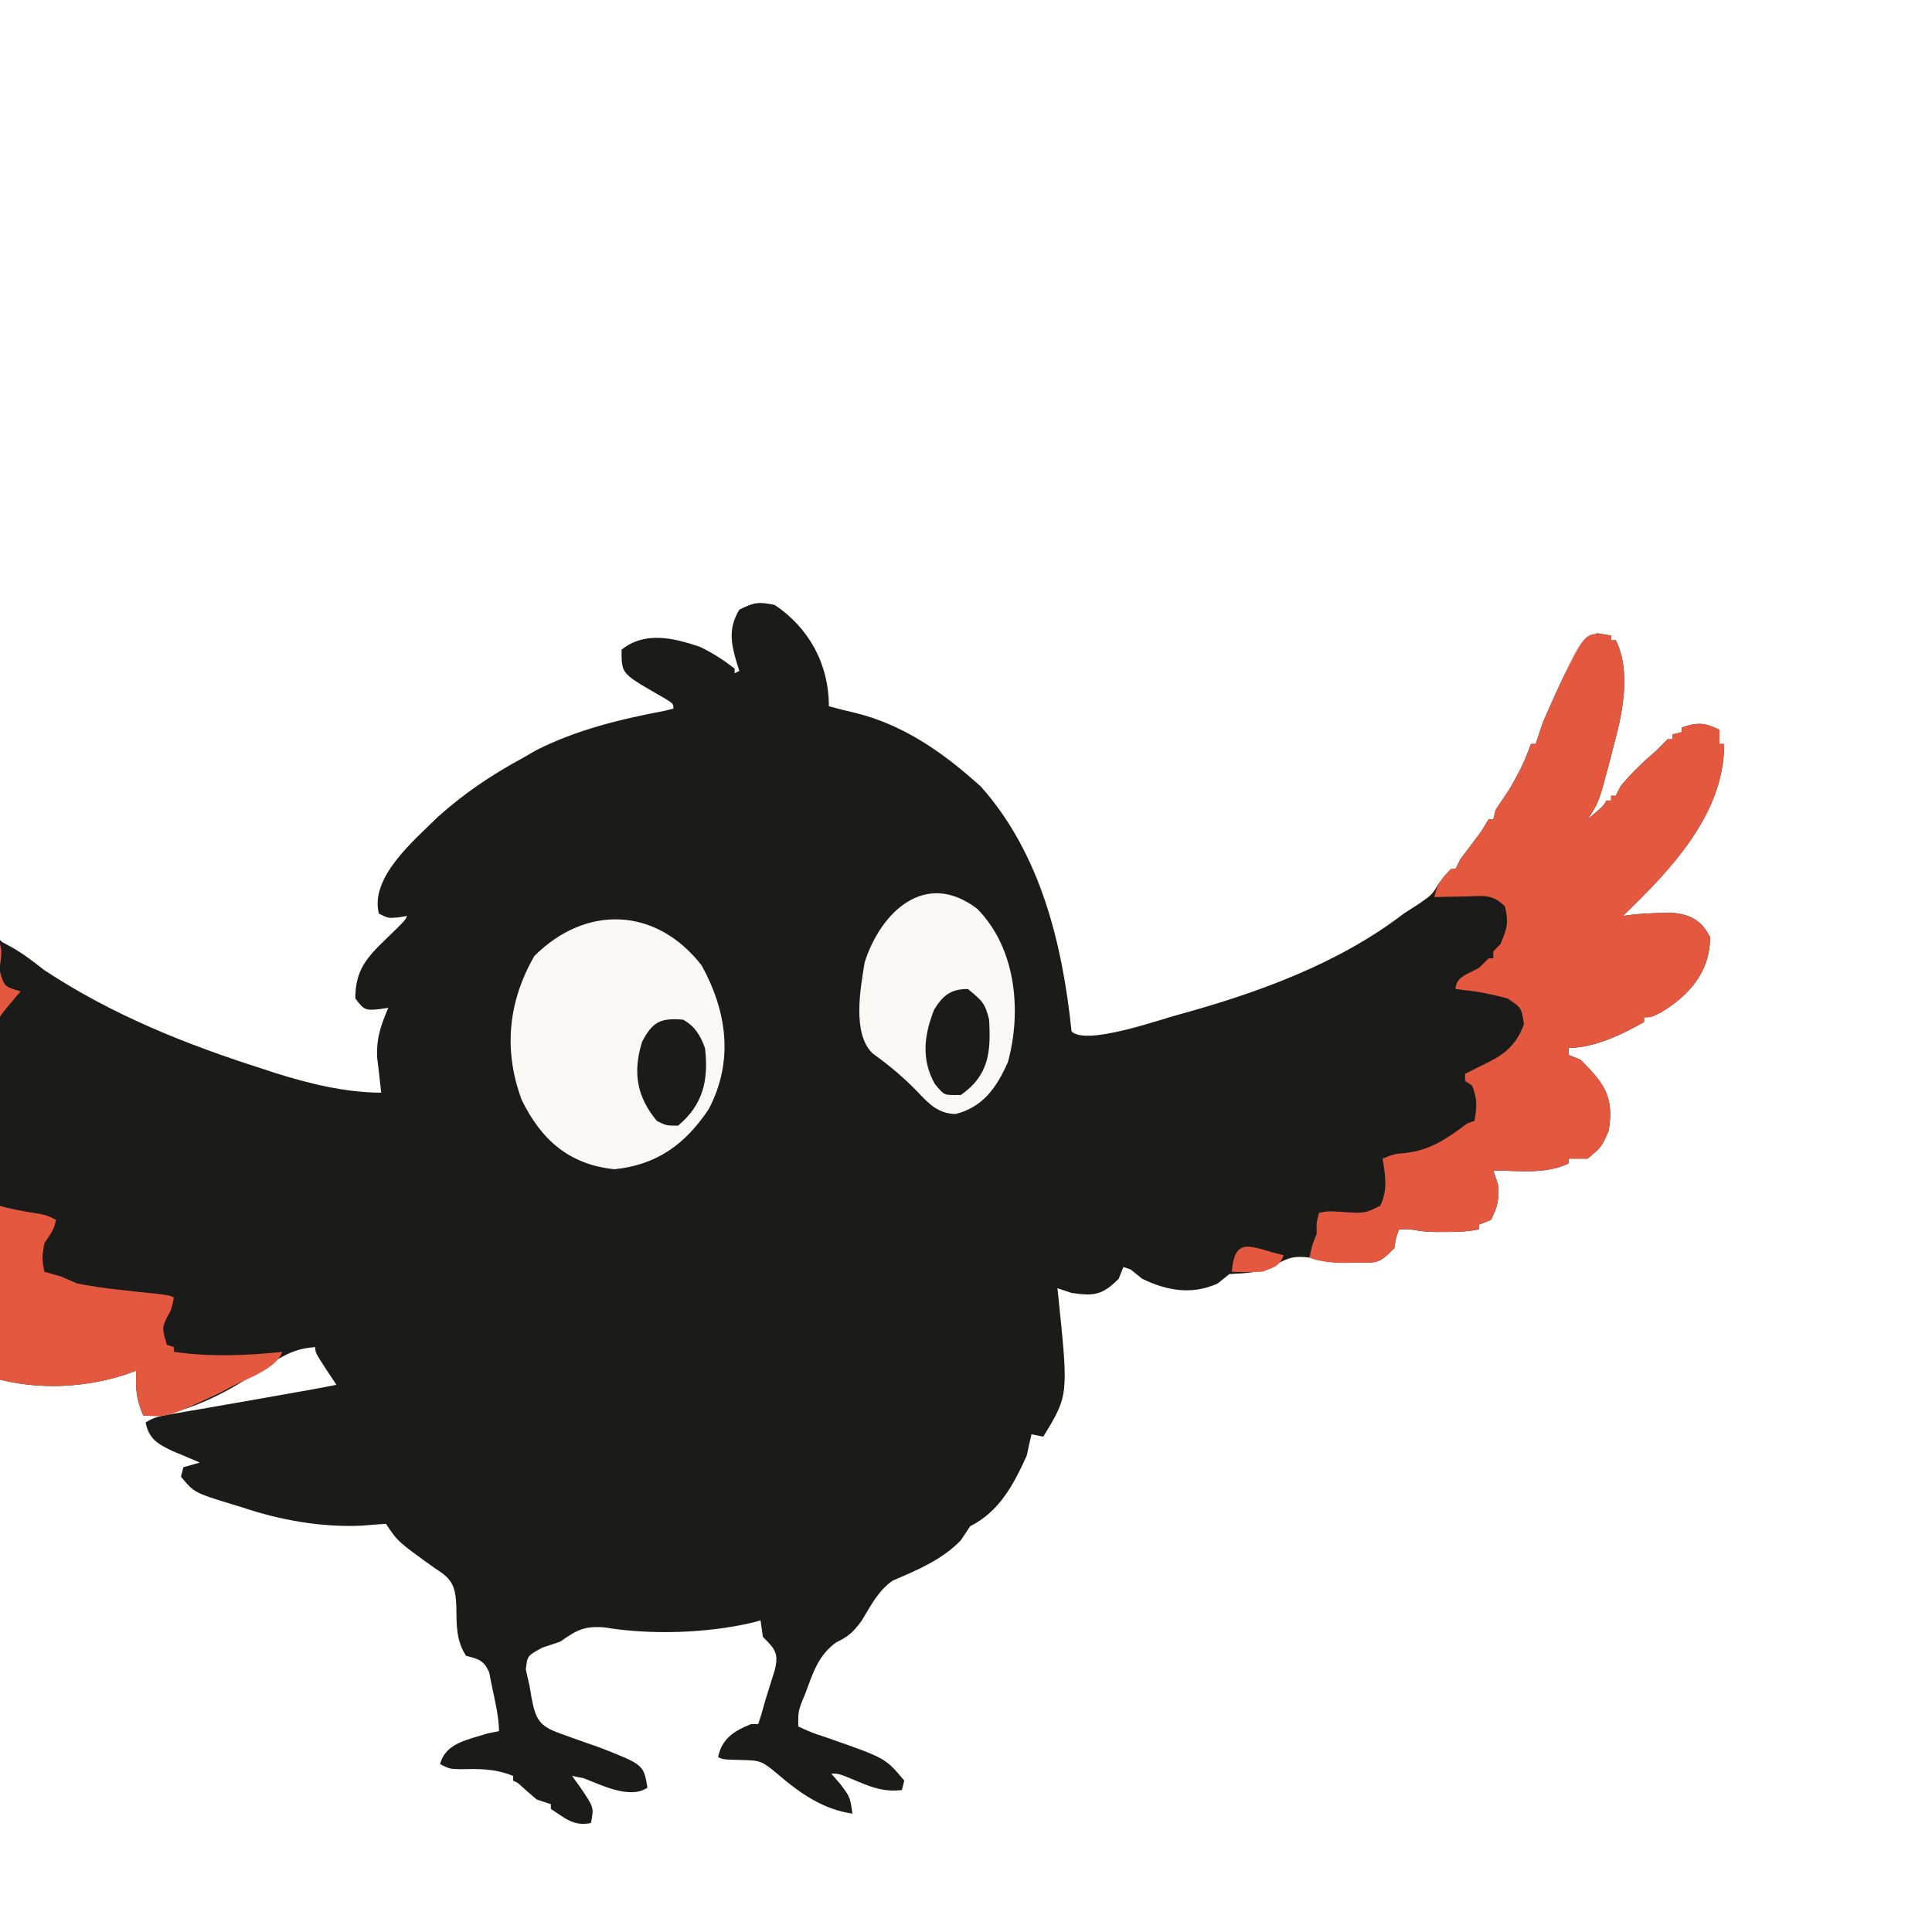
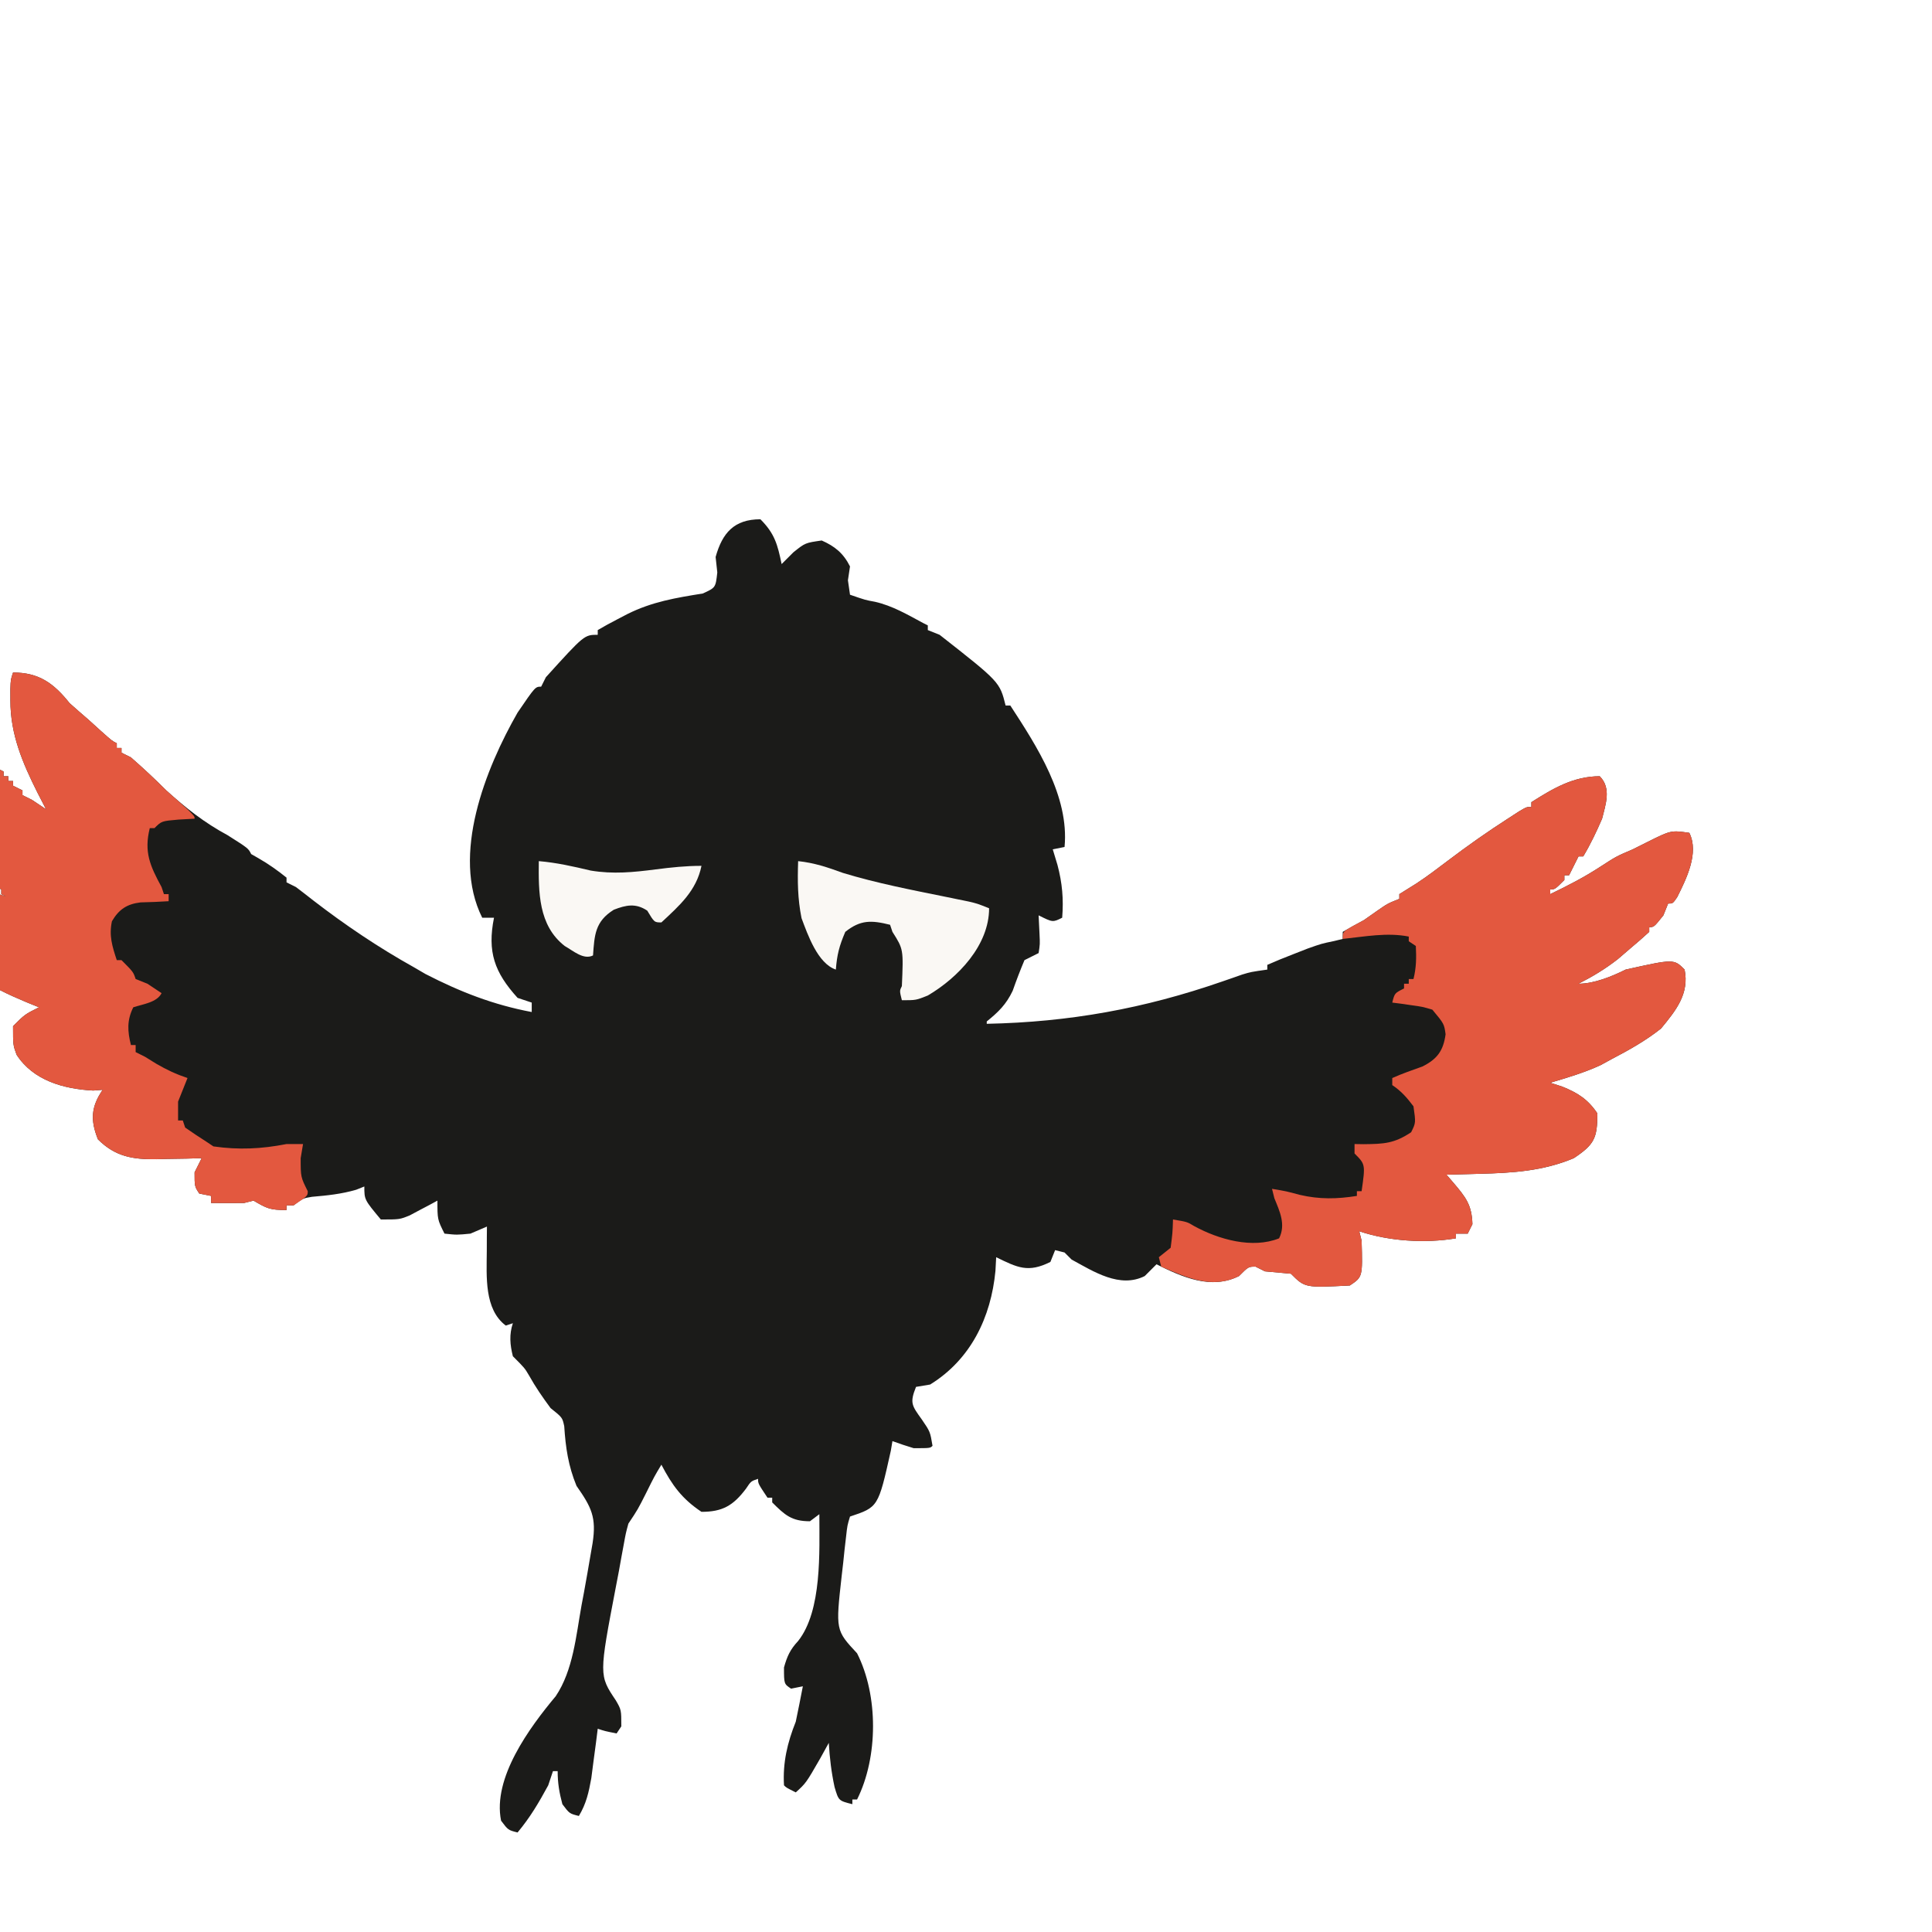
<svg xmlns="http://www.w3.org/2000/svg" viewBox="0 0 512 512">
-   <g transform="matrix(0.624385 0 0 0.624385 -63.8099 -82.568)">
-     <path d="M0 0 C14.54 9.69 23 25.12 23 43 C26.83 44.02 30.66 45.01 34.52 45.9 C53.27 50.51 69.64 61.34 84 74 C85.15 75.01 86.31 76.02 87.5 77.06 C112.91 105.64 122.14 143.91 126 181 C132.22 187.22 163.8 175.84 171.44 173.88 C204.76 164.73 239.36 152.26 267 131 C269.14 129.62 271.29 128.24 273.5 126.81 C279 123 279 123 282 118 C287 112 287 112 289 112 C289.66 110.68 290.32 109.36 291 108 C293.99 103.99 296.99 100 300 96 C300.5 95.18 300.5 95.18 303 91 C303.66 91 304.32 91 305 91 C305.33 89.68 305.66 88.36 306 87 C307.99 83.99 309.99 80.99 312 78 C314.96 72.83 317.67 67.9 319.75 62.31 C319.96 61.77 319.96 61.77 321 59 C321.66 59 322.32 59 323 59 C324.03 56.01 325.03 53.01 326 50 C327.58 46.31 329.21 42.65 330.88 39 C331.3 38.07 331.3 38.07 333.43 33.38 C337.59 24.68 340.98 17.68 349 12 C350.98 12.33 352.96 12.66 355 13 C355 13.66 355 14.32 355 15 C355.66 15 356.32 15 357 15 C363.6 28.2 359.83 46.37 356 60 C355.4 62.37 354.8 64.74 354.19 67.19 C349.71 83.93 349.71 83.93 345 91 C351.88 85.25 351.88 85.25 353 83 C353.66 83 354.32 83 355 83 C355 82.34 355 81.68 355 81 C355.66 81 356.32 81 357 81 C357.66 79.68 358.32 78.36 359 77 C363.58 71.41 368.51 66.69 374 62 C375.65 60.35 377.3 58.7 379 57 C379.66 57 380.32 57 381 57 C381 56.34 381 55.68 381 55 C382.32 54.67 383.64 54.34 385 54 C385 53.34 385 52.68 385 52 C391.68 49.77 394.73 49.87 401 53 C401 54.98 401 56.96 401 59 C401.66 59 402.32 59 403 59 C403 88.9 380.17 112.52 360 132 C360.57 131.92 360.57 131.92 363.46 131.52 C367.86 131.02 372.14 130.8 376.56 130.75 C377.27 130.74 377.27 130.74 380.88 130.67 C388.6 131.29 393.48 133.95 397 141 C397 155.67 388.31 165.54 376.19 172.94 C372 175 372 175 369 175 C369 175.66 369 176.32 369 177 C359.83 182.23 347.86 188 337 188 C337 188.99 337 189.98 337 191 C337.83 191.33 337.83 191.33 342 193 C351.9 202.9 356.37 208.6 354 223 C351 230 351 230 345 235 C342.36 235 339.72 235 337 235 C337 235.66 337 236.32 337 237 C327.47 241.76 315.43 240.1 305 240 C305.66 241.98 306.32 243.96 307 246 C307.46 252.55 307.04 254.92 304 261 C302.35 261.66 300.7 262.32 299 263 C299 263.66 299 264.32 299 265 C294.25 265.95 290.2 266.13 285.38 266.12 C284.58 266.13 284.58 266.13 280.55 266.13 C276 266 276 266 269.5 265 C268.01 265 266.53 265 265 265 C263.63 268.62 263.63 268.62 263 273 C256.29 279.71 255.98 279.16 246.44 279.19 C244.5 279.2 242.56 279.22 240.56 279.23 C235.65 279.03 231.69 278.34 227 277 C220.79 276.28 218.35 276.8 212.81 279.94 C205.97 283.54 200.65 283.57 193 284 C191.35 285.32 189.7 286.64 188 288 C177.11 292.93 166.51 291.11 156 286 C155.17 285.34 155.17 285.34 151 282 C150.01 281.67 149.02 281.34 148 281 C147.34 282.65 146.68 284.3 146 286 C139.01 292.99 135.46 293.4 126 292 C124.02 291.34 122.04 290.68 120 290 C120.14 291.33 120.29 292.66 120.44 294.03 C124.7 335.49 124.7 335.49 114 353 C112.35 352.67 110.7 352.34 109 352 C108.27 354.98 107.62 357.99 107 361 C101.5 373.2 95.36 384.82 83 391 C81.68 392.98 80.36 394.96 79 397 C71.01 405.29 60.5 409.63 50.06 414.12 C43.89 418.49 40.86 424.61 37 431 C33.49 435.77 31.52 437.75 26.12 440.31 C18.44 445.84 16.25 453.33 13 462 C12.43 463.38 11.86 464.77 11.28 466.2 C10 470 10 470 10 476 C15.45 478.53 15.45 478.53 22.69 480.94 C47.04 489.45 47.04 489.45 55 499 C54.67 500.32 54.34 501.64 54 503 C47.03 503.82 42 502.19 35.62 499.5 C27.25 496 27.25 496 24 496 C24.65 496.75 24.65 496.75 27.94 500.56 C32 506 32 506 33 513 C20.38 511.2 10.56 504.22 1 496 C-5.27 490.78 -6.17 490.38 -13.75 490.25 C-21.89 490.05 -21.89 490.05 -24 489 C-22.43 481.16 -17.21 477.88 -10 475 C-9.01 475 -8.02 475 -7 475 C-5.85 471.71 -4.9 468.36 -4 465 C-3.56 463.59 -3.12 462.18 -2.66 460.73 C-2.2 459.23 -1.73 457.73 -1.25 456.19 C-0.8 454.76 -0.35 453.33 0.11 451.86 C1.74 444.79 0.15 443.15 -5 438 C-5.33 435.69 -5.66 433.38 -6 431 C-6.58 431.15 -6.58 431.15 -9.5 431.94 C-28.6 436.45 -52.65 437.22 -72 434 C-80.62 433.22 -84.05 435.06 -91 440 C-93.54 440.87 -96.08 441.73 -98.62 442.56 C-105 446 -105 446 -105.62 451.88 C-105.36 453.05 -105.36 453.05 -104 459 C-103.77 460.41 -103.54 461.81 -103.3 463.26 C-101.49 472.95 -100.11 475.77 -91 479 C-89.23 479.65 -87.45 480.3 -85.62 480.96 C-81.88 482.28 -78.13 483.59 -74.38 484.9 C-55.63 492.22 -55.63 492.22 -54 502 C-61.48 506.99 -73.34 500.97 -81 498 C-82.65 497.67 -84.3 497.34 -86 497 C-84.89 498.55 -83.77 500.09 -82.62 501.69 C-76.68 510.4 -76.68 510.4 -78 517 C-85.38 518.48 -88.89 514.96 -95 511 C-95 510.34 -95 509.68 -95 509 C-96.98 508.34 -98.96 507.68 -101 507 C-103.72 504.72 -106.39 502.39 -109 500 C-109.66 499.67 -110.32 499.34 -111 499 C-111 498.34 -111 497.68 -111 497 C-118.94 493.82 -125.35 493.99 -133.81 494.16 C-138 494 -138 494 -142 492 C-139.73 482.91 -129.93 481.62 -122 479 C-120.35 478.67 -118.7 478.34 -117 478 C-117.1 471.56 -118.69 465.29 -120 459 C-120.39 457.02 -120.78 455.04 -121.19 453 C-123.54 447.81 -125.65 447.44 -131 446 C-135.3 439.55 -135.03 432.38 -135.12 424.88 C-135.53 416.58 -136.69 413.54 -144 409 C-159.94 397.59 -159.94 397.59 -165 390 C-168.47 390.24 -171.94 390.49 -175.4 390.79 C-192.3 391.55 -210.05 388.44 -226 383 C-226.75 382.78 -226.75 382.78 -230.54 381.64 C-246.35 376.78 -246.35 376.78 -252 370 C-251.67 368.68 -251.34 367.36 -251 366 C-248.69 365.34 -246.38 364.68 -244 364 C-247.84 362.35 -251.69 360.71 -255.56 359.12 C-261.82 356.13 -265.59 354.03 -267 347 C-263.03 344.35 -259.55 344.05 -254.85 343.23 C-253.91 343.07 -253.91 343.07 -249.15 342.23 C-248.15 342.06 -248.15 342.06 -243.06 341.19 C-238.96 340.47 -234.86 339.76 -230.75 339.04 C-229.75 338.87 -229.75 338.87 -224.67 337.99 C-217.28 336.7 -209.89 335.38 -202.5 334.06 C-200.37 333.68 -198.23 333.3 -196.03 332.91 C-192.68 332.3 -189.34 331.67 -186 331 C-187.32 329.02 -188.64 327.04 -190 325 C-195 317.27 -195 317.27 -195 315 C-201.33 315.43 -205.49 316.99 -210.94 320.19 C-212.34 321 -213.74 321.82 -215.18 322.66 C-218.01 324.39 -220.78 326.23 -223.5 328.12 C-235.58 335.84 -253.61 344.83 -268 344 C-271.07 336.84 -271.26 332.64 -271 325 C-272.73 325.62 -274.47 326.24 -276.25 326.88 C-295.1 332.81 -316.16 333.28 -335 327 C-335 326.34 -335 325.68 -335 325 C-336.65 324.34 -338.3 323.68 -340 323 C-345.89 316.9 -347.01 313.25 -345 305 C-342 299.56 -342 299.56 -339 295 C-338.67 294.01 -338.34 293.02 -338 292 C-339.98 292.33 -341.96 292.66 -344 293 C-349.21 293.12 -354.41 293.19 -359.62 293.19 C-361.02 293.2 -362.42 293.21 -363.86 293.22 C-376.26 293.24 -387.61 292.1 -399 287 C-399 285.68 -399 284.36 -399 283 C-400.65 283 -402.3 283 -404 283 C-410.36 275.37 -410.71 272.49 -408 263 C-399.18 254.18 -391.9 251.44 -380 248 C-381.22 247.67 -382.44 247.35 -383.69 247.01 C-385.3 246.57 -386.91 246.14 -388.56 245.69 C-389.36 245.47 -389.36 245.47 -393.38 244.39 C-398 243 -398 243 -405 240 C-406.38 239.55 -407.76 239.09 -409.19 238.62 C-416.82 236.05 -424.09 233.15 -431 229 C-431.57 225.17 -431.57 225.17 -431.49 220.39 C-431.47 218.69 -431.46 216.98 -431.44 215.23 C-431.4 213.44 -431.36 211.65 -431.31 209.81 C-431.29 208.01 -431.27 206.21 -431.24 204.36 C-431.19 199.91 -431.1 195.45 -431 191 C-429.74 191.15 -429.74 191.15 -423.34 191.93 C-421.92 192.1 -420.5 192.27 -419.04 192.45 C-414.62 193.05 -410.32 193.92 -406 195 C-406.5 194.67 -406.5 194.67 -409 193 C-409 192.34 -409 191.68 -409 191 C-409.66 191 -410.32 191 -411 191 C-411 190.34 -411 189.68 -411 189 C-412.32 188.34 -413.64 187.68 -415 187 C-431.65 173.8 -431.65 173.8 -431.49 162.89 C-431.48 161.9 -431.48 161.9 -431.44 156.92 C-431.4 154.86 -431.36 152.81 -431.31 150.69 C-431.29 148.61 -431.27 146.54 -431.24 144.4 C-431.19 139.26 -431.1 134.13 -431 129 C-425.13 130.17 -420.35 132.36 -415 135 C-415 135.66 -415 136.32 -415 137 C-413.66 137.29 -412.32 137.58 -410.94 137.88 C-406.21 138.95 -403.05 140.42 -399 143 C-399.66 142.17 -399.66 142.17 -403 138 C-404.96 134.14 -406.85 130.24 -408.69 126.31 C-409.66 124.25 -410.63 122.18 -411.64 120.05 C-412.42 118.38 -413.2 116.72 -414 115 C-414.17 114.67 -414.17 114.67 -415 113 C-415 111.02 -415 109.04 -415 107 C-415.66 107 -416.32 107 -417 107 C-419.52 99.37 -421.79 91.72 -424 84 C-424.54 82.68 -425.07 81.36 -425.62 80 C-428.03 71.27 -428.72 62.87 -424 55 C-420 53 -420 53 -414 53 C-405 59 -405 59 -405 61 C-404.34 61 -403.68 61 -403 61 C-395.62 69.77 -395.62 69.77 -393 75 C-392.34 75 -391.68 75 -391 75 C-388.95 77.63 -386.96 80.3 -385 83 C-380.94 88.41 -376.69 93.45 -372.06 98.38 C-367 104 -367 104 -367 107 C-366.34 107.33 -366.34 107.33 -363 109 C-363 109.66 -363 110.32 -363 111 C-362.34 111 -361.68 111 -361 111 C-361 111.66 -361 112.32 -361 113 C-360.34 113 -359.68 113 -359 113 C-359 113.66 -359 114.32 -359 115 C-358.34 115 -357.68 115 -357 115 C-355.68 116.65 -354.36 118.3 -353 120 C-352.34 120.33 -351.68 120.66 -351 121 C-351 121.66 -351 122.32 -351 123 C-350.34 123.33 -350.34 123.33 -347 125 C-347 125.66 -347 126.32 -347 127 C-346.34 127.33 -346.34 127.33 -343 129 C-335 135.47 -335 135.47 -335 139 C-333.68 139.33 -332.36 139.66 -331 140 C-330.01 140.99 -329.02 141.98 -328 143 C-327.32 143.37 -327.32 143.37 -323.88 145.25 C-318.82 148.1 -314.57 151.42 -310 155 C-280.98 174.12 -249.93 186.5 -217 197 C-215.37 197.54 -213.74 198.08 -212.06 198.63 C-197.76 203.15 -182.01 207 -167 207 C-167.14 205.74 -167.29 204.48 -167.44 203.19 C-167.62 201.48 -167.81 199.76 -168 198 C-168.23 196.18 -168.45 194.37 -168.69 192.5 C-169.16 184.16 -167.28 178.66 -164 171 C-165.26 171.19 -166.52 171.37 -167.81 171.56 C-173.76 172.18 -174.34 171.89 -178 167 C-178 154.99 -173.19 149.67 -164.75 141.56 C-157.07 134.14 -157.07 134.14 -156 132 C-157.24 132.21 -158.48 132.41 -159.75 132.62 C-164 133 -164 133 -168 131 C-171.89 115.43 -152.81 99.77 -143 90 C-131.86 79.98 -120.13 72.11 -107 65 C-105.19 63.95 -103.37 62.9 -101.5 61.81 C-84.26 52.99 -65.45 48.48 -46.52 44.89 C-45.94 44.75 -45.94 44.75 -43 44 C-43 42 -43 42 -46.11 39.98 C-47.45 39.2 -48.8 38.42 -50.19 37.62 C-65 29.07 -65 29.07 -65 19 C-55.12 11.09 -43.23 13.92 -31.94 17.69 C-26.45 20.26 -21.8 23.3 -17 27 C-17 27.66 -17 28.32 -17 29 C-16.34 28.67 -15.68 28.34 -15 28 C-15.23 27.28 -15.23 27.28 -16.38 23.62 C-18.75 15.4 -19.47 9.45 -15 2 C-8.58 -1.21 -6.78 -1.41 0 0 Z " fill="#1b1b19" transform="translate(431,389)" />
-     <path d="M0 0 C0 0.66 0 1.32 0 2 C0.66 2 1.32 2 2 2 C8.6 15.2 4.83 33.37 1 47 C0.4 49.37 -0.2 51.74 -0.81 54.19 C-5.29 70.93 -5.29 70.93 -10 78 C-3.12 72.25 -3.12 72.25 -2 70 C-1.34 70 -0.68 70 0 70 C0 69.34 0 68.68 0 68 C0.66 68 1.32 68 2 68 C2.33 67.34 2.33 67.34 4 64 C8.58 58.41 13.51 53.69 19 49 C19.83 48.18 19.83 48.18 24 44 C24.66 44 25.32 44 26 44 C26 43.34 26 42.68 26 42 C27.32 41.67 28.64 41.34 30 41 C30 40.34 30 39.68 30 39 C36.68 36.77 39.73 36.87 46 40 C46 41.98 46 43.96 46 46 C46.66 46 47.32 46 48 46 C48 75.9 25.17 99.52 5 119 C6.14 118.84 7.29 118.68 8.46 118.52 C12.86 118.02 17.14 117.8 21.56 117.75 C22.99 117.72 24.41 117.7 25.88 117.67 C33.6 118.29 38.48 120.95 42 128 C42 142.67 33.31 152.54 21.19 159.94 C17 162 17 162 14 162 C14 162.66 14 163.32 14 164 C4.83 169.23 -7.14 175 -18 175 C-18 175.99 -18 176.98 -18 178 C-16.35 178.66 -14.7 179.32 -13 180 C-3.1 189.9 1.37 195.6 -1 210 C-4 217 -4 217 -10 222 C-12.64 222 -15.28 222 -18 222 C-18 222.66 -18 223.32 -18 224 C-27.53 228.76 -39.57 227.1 -50 227 C-49.34 228.98 -48.68 230.96 -48 233 C-47.54 239.55 -47.96 241.92 -51 248 C-52.65 248.66 -54.3 249.32 -56 250 C-56 250.66 -56 251.32 -56 252 C-60.75 252.95 -64.8 253.13 -69.62 253.12 C-70.42 253.13 -70.42 253.13 -74.45 253.13 C-79 253 -79 253 -85.5 252 C-86.99 252 -88.47 252 -90 252 C-91.38 255.62 -91.38 255.62 -92 260 C-98.71 266.71 -99.02 266.16 -108.56 266.19 C-110.5 266.2 -112.44 266.22 -114.44 266.23 C-119.35 266.03 -123.44 265.84 -128 264 C-127 259 -127 259 -125 254 C-124.99 252.42 -124.99 250.84 -124.98 249.21 C-124.66 247.82 -124.33 246.43 -124 245 C-119.74 244.23 -119.74 244.23 -114.31 244.62 C-104.53 245.26 -104.53 245.26 -98 242 C-94.71 235.42 -95.81 229.11 -97 222 C-92 220 -92 220 -87.31 219.62 C-76.55 218.36 -69.54 213.43 -61 207 C-60.01 206.67 -59.02 206.34 -58 206 C-56.97 199.98 -56.71 196.73 -59 191 C-59.5 190.67 -59.5 190.67 -62 189 C-62 188.01 -62 187.02 -62 186 C-58.53 184.25 -55.06 182.51 -51.57 180.82 C-44.22 177.07 -39.87 172.78 -37 165 C-38 158 -38 158 -44 154 C-50.13 152.36 -55.99 151.09 -62.31 150.5 C-63.53 150.34 -64.75 150.17 -66 150 C-66 144.68 -60.22 143.46 -56 141 C-54.68 139.68 -53.36 138.36 -52 137 C-51.34 137 -50.68 137 -50 137 C-50 136.01 -50 135.02 -50 134 C-49.01 133.01 -48.02 132.02 -47 131 C-44.04 124.1 -43.48 122.01 -45 115 C-50.64 109.36 -54.41 110.6 -62.25 110.75 C-63.44 110.77 -63.44 110.77 -69.45 110.86 C-70.37 110.88 -70.37 110.88 -75 111 C-73.85 105.27 -71.99 103.15 -68 99 C-67.34 99 -66.68 99 -66 99 C-65.34 97.68 -64.68 96.36 -64 95 C-61.01 90.99 -58.01 87 -55 83 C-54.01 81.35 -53.02 79.7 -52 78 C-51.34 78 -50.68 78 -50 78 C-49.84 77.34 -49.84 77.34 -49 74 C-47.01 70.99 -45.01 67.99 -43 65 C-40.04 59.83 -37.33 54.9 -35.25 49.31 C-34.84 48.22 -34.42 47.13 -34 46 C-33.34 46 -32.68 46 -32 46 C-30.97 43.01 -29.97 40.01 -29 37 C-27.42 33.31 -25.79 29.65 -24.12 26 C-23.28 24.14 -22.44 22.29 -21.57 20.38 C-10.95 -1.83 -10.95 -1.83 0 0 Z " fill="#e3583f" transform="translate(786,402)" />
-     <path d="M0 0 C9 6 9 6 9 8 C9.66 8 10.32 8 11 8 C18.38 16.77 18.38 16.77 21 22 C21.66 22 22.32 22 23 22 C25.05 24.63 27.04 27.3 29 30 C33.06 35.41 37.31 40.45 41.94 45.38 C47 51 47 51 47 54 C48.32 54.66 49.64 55.32 51 56 C51 56.66 51 57.32 51 58 C51.66 58 52.32 58 53 58 C53 58.66 53 59.32 53 60 C53.66 60 54.32 60 55 60 C55 60.66 55 61.32 55 62 C55.66 62 56.32 62 57 62 C58.32 63.65 59.64 65.3 61 67 C61.66 67.33 62.32 67.66 63 68 C63 68.66 63 69.32 63 70 C63.66 70.33 63.66 70.33 67 72 C67 72.66 67 73.32 67 74 C67.66 74.33 67.66 74.33 71 76 C79 82.47 79 82.47 79 86 C79.66 86.16 79.66 86.16 83 87 C87.06 92.42 85.65 95.41 85 102 C87 109 87 109 94 111 C93.07 112.07 92.14 113.14 91.19 114.25 C82.98 123.91 82.98 123.91 85 132 C77.74 132 70.48 132 63 132 C63 132.66 63 133.32 63 134 C62.01 134 61.02 134 60 134 C58.99 147.85 62.74 151.45 73 160 C73 160.66 73 161.32 73 162 C74.32 162.33 75.64 162.66 77 163 C77.33 163.99 77.66 164.98 78 166 C76.67 166.33 75.35 166.65 73.98 166.99 C72.26 167.43 70.53 167.86 68.75 168.31 C67.03 168.74 65.32 169.17 63.55 169.61 C59 171 59 171 55 174 C54.34 174 53.68 174 53 174 C52.18 178.48 51.89 181.55 53 186 C53.66 186 54.32 186 55 186 C56.32 187.65 57.64 189.3 59 191 C72.43 199.06 85.72 203.05 101.13 205.29 C105 206 105 206 109 208 C108 212 108 212 104 218 C103 224 103 224 104 230 C106.31 230.66 108.62 231.32 111 232 C113.31 232.99 115.62 233.98 118 235 C129.01 237.16 140.17 238.15 151.32 239.32 C157 240 157 240 159 241 C158 246 158 246 155.81 249.88 C154 254 154 254 156 261 C156.99 261.33 157.98 261.66 159 262 C159 262.66 159 263.32 159 264 C173.99 266.17 189.98 265.67 205 264 C202.56 271.33 189.55 275.5 183 279 C182.24 279.41 182.24 279.41 178.38 281.5 C156.28 291.78 156.28 291.78 146 291 C142.93 283.84 142.74 279.64 143 272 C141.27 272.62 139.53 273.24 137.75 273.88 C118.9 279.81 97.84 280.28 79 274 C79 273.34 79 272.68 79 272 C77.35 271.34 75.7 270.68 74 270 C68.11 263.9 66.99 260.25 69 252 C72 246.56 72 246.56 75 242 C75.33 241.01 75.66 240.02 76 239 C74.02 239.33 72.04 239.66 70 240 C64.79 240.12 59.59 240.19 54.38 240.19 C52.98 240.2 51.58 240.21 50.14 240.22 C37.74 240.24 26.39 239.1 15 234 C15 232.68 15 231.36 15 230 C13.35 230 11.7 230 10 230 C3.64 222.37 3.29 219.49 6 210 C14.82 201.18 22.1 198.44 34 195 C32.78 194.67 31.56 194.35 30.31 194.01 C28.7 193.57 27.09 193.14 25.44 192.69 C24.64 192.47 24.64 192.47 20.62 191.39 C16 190 16 190 9 187 C7.62 186.55 6.24 186.09 4.81 185.62 C-2.82 183.05 -10.09 180.15 -17 176 C-17.57 172.17 -17.57 172.17 -17.49 167.39 C-17.47 165.69 -17.46 163.98 -17.44 162.23 C-17.4 160.44 -17.36 158.65 -17.31 156.81 C-17.29 155.01 -17.27 153.21 -17.24 151.36 C-17.19 146.91 -17.1 142.45 -17 138 C-15.74 138.15 -15.74 138.15 -9.34 138.93 C-7.92 139.1 -6.5 139.27 -5.04 139.45 C-0.62 140.05 3.68 140.92 8 142 C7.51 141.67 7.51 141.67 5 140 C5 139.34 5 138.68 5 138 C4.34 138 3.68 138 3 138 C3 137.34 3 136.68 3 136 C1.68 135.34 0.36 134.68 -1 134 C-17.65 120.8 -17.65 120.8 -17.49 109.89 C-17.47 107.92 -17.46 105.95 -17.44 103.92 C-17.4 101.86 -17.36 99.81 -17.31 97.69 C-17.29 95.61 -17.27 93.54 -17.24 91.4 C-17.19 86.26 -17.1 81.13 -17 76 C-11.13 77.17 -6.35 79.36 -1 82 C-1 82.66 -1 83.32 -1 84 C0.34 84.29 1.68 84.58 3.06 84.88 C7.79 85.95 10.95 87.42 15 90 C13.68 88.35 12.36 86.7 11 85 C9.04 81.14 7.15 77.24 5.31 73.31 C4.34 71.25 3.37 69.18 2.36 67.05 C1.58 65.38 0.8 63.72 0 62 C-0.33 61.34 -0.66 60.68 -1 60 C-1 58.02 -1 56.04 -1 54 C-1.66 54 -2.32 54 -3 54 C-5.52 46.37 -7.79 38.72 -10 31 C-10.54 29.68 -11.07 28.36 -11.62 27 C-14.03 18.27 -14.72 9.87 -10 2 C-6 0 -6 0 0 0 Z " fill="#e3583f" transform="translate(17,442)" />
-     <path d="M0 0 C-1.59 4.78 -4.4 5.24 -9 7 C-16 7.25 -16 7.25 -22 7 C-20.59 -8.9 -13.59 -3.12 0 0 Z " fill="#e3583f" transform="translate(647,665)" />
-     <path d="M0 0 C16.3 16.56 18.98 43.07 13 65 C8.32 75.58 2.57 84.08 -9.19 87.06 C-16.7 86.94 -20.66 82.62 -25.5 77.5 C-31.35 71.48 -37.42 66.39 -44.23 61.5 C-53.3 53.31 -49.57 33.49 -47.81 22.69 C-41 1.3 -22 -16.88 0 0 Z M-18.31 42.75 C-22.57 53.48 -23.9 63.82 -18.06 74.25 C-13.75 79.53 -14.16 79 -7 79 C4.89 70.71 5.82 60.84 5 47 C3.27 39.88 1.99 38.99 -4 34 C-11.21 34 -14.56 36.66 -18.31 42.75 Z " fill="#faf8f4" transform="translate(517,518)" />
-     <path d="M0 0 C10.76 19.56 13.72 40.59 3 61 C-6.82 75.72 -18.88 84.69 -37 86.5 C-56.17 84.58 -68.12 74.02 -76.38 57.06 C-84.2 36.02 -82.14 15.33 -71 -4 C-49.18 -25.82 -19.3 -24.87 0 0 Z M-25.31 32.5 C-29.28 45.44 -27.54 55.75 -19 66 C-15 68 -15 68 -10 68 C0.59 59.18 3.01 48.65 1.44 35.19 C-0.32 30.07 -2.99 25.51 -8 23 C-17.38 22.27 -20.84 23.8 -25.31 32.5 Z " fill="#faf8f4" transform="translate(400,542)" />
+   <g transform="matrix(0.624796 0 0 0.624796 -64.0206 -82.9402)">
+     <path d="M0 0 C6.1 6.1 7.28 10.79 9 19 C10.65 17.35 12.3 15.7 14 14 C19 10 19 10 26 9 C31.54 11.44 35.2 14.39 38 20 C37.71 21.94 37.42 23.88 37.12 25.88 C37.27 26.89 37.27 26.89 38 32 C44.5 34.25 44.5 34.25 48.61 35 C55.99 36.68 62.37 40.43 69 44 C69.66 44.33 70.32 44.66 71 45 C71 45.66 71 46.32 71 47 C72.65 47.66 74.3 48.32 76 49 C101.5 68.99 101.5 68.99 104 79 C104.66 79 105.32 79 106 79 C117.29 96.32 131.06 117.52 129 139 C127.35 139.33 125.7 139.66 124 140 C124.66 142.19 125.32 144.37 126 146.62 C128.02 154.22 128.64 161.12 128 169 C124 171 124 171 118 168 C118.12 170.58 118.25 173.16 118.38 175.81 C118.59 180.21 118.59 180.21 118 184 C116.02 184.99 114.04 185.98 112 187 C110.2 191.28 108.54 195.62 107 200 C104.25 205.78 100.97 208.99 96 213 C96 213.33 96 213.66 96 214 C131.03 213.29 162.76 207.55 195.9 196.05 C197.37 195.54 198.84 195.04 200.36 194.51 C201.66 194.05 202.97 193.59 204.31 193.12 C208 192 208 192 215 191 C215 190.34 215 189.68 215 189 C218.6 187.4 222.26 185.92 225.94 184.5 C226.95 184.1 226.95 184.1 232.09 182.09 C238 180 238 180 243.25 178.91 C244.49 178.61 245.73 178.31 247 178 C247 177.01 247 176.02 247 175 C249.97 173.28 252.98 171.62 256 170 C257.73 168.78 259.47 167.57 261.25 166.31 C266 163 266 163 271 161 C271 160.34 271 159.68 271 159 C273.42 157.47 275.84 155.95 278.28 154.45 C282.93 151.39 287.32 148.05 291.75 144.69 C299.98 138.46 308.32 132.58 317 127 C318.59 125.97 320.18 124.94 321.81 123.88 C325 122 325 122 327 122 C327 121.34 327 120.68 327 120 C336.21 114.15 344.9 109 356 109 C361.01 114.01 358.53 120.92 357 127 C354.63 132.49 352.09 137.87 349 143 C348.34 143 347.68 143 347 143 C346.34 144.32 345.68 145.64 345 147 C344.34 148.32 343.68 149.64 343 151 C342.34 151 341.68 151 341 151 C341 151.66 341 152.32 341 153 C337 157 337 157 335 157 C335 157.66 335 158.32 335 159 C342.44 155.43 349.53 151.78 356.44 147.25 C363 143 363 143 370 140 C372.02 138.99 374.04 137.98 376.12 136.94 C386.22 131.89 386.22 131.89 394 133 C398.25 141.51 392.71 152.58 388.88 160.25 C387 163 387 163 385 163 C384.34 164.65 383.68 166.3 383 168 C379 173 379 173 377 173 C377 173.66 377 174.32 377 175 C374.4 177.41 371.71 179.72 369 182 C367.25 183.51 365.49 185.01 363.69 186.56 C358.33 190.74 353.05 193.93 347 197 C353.6 197 361.15 193.92 367 191 C387.45 186.45 387.45 186.45 392 191 C394.05 201.26 388.35 208.31 382 216 C375.44 221.2 368.41 225.13 361 229 C359.45 229.85 357.91 230.69 356.31 231.56 C349.36 234.75 342.33 236.83 335 239 C335.84 239.27 335.84 239.27 340.06 240.62 C346.67 243.27 351.04 246.06 355 252 C355 262.54 353.71 265.19 345 271 C332.02 276.45 319.15 277.26 305.19 277.62 C303.82 277.66 302.44 277.7 301.03 277.74 C297.69 277.84 294.34 277.92 291 278 C291.91 279.05 292.82 280.1 293.75 281.19 C299.07 287.43 301.77 290.7 302 299 C301.34 300.32 300.68 301.64 300 303 C298.35 303 296.7 303 295 303 C295 303.66 295 304.32 295 305 C281.88 307.19 266.7 306.23 254 302 C254.33 303.32 254.66 304.64 255 306 C255.44 321.37 255.44 321.37 250 325 C230.98 325.98 230.98 325.98 225 320 C221.33 319.66 217.67 319.33 214 319 C212.68 318.34 211.36 317.68 210 317 C207 317 207 317 203 321 C191.16 326.92 178.93 321.46 168 316 C167.17 316.83 167.17 316.83 163 321 C152.43 326.29 141.46 319.16 132 314 C131.01 313.01 130.02 312.02 129 311 C127.68 310.67 126.36 310.34 125 310 C124.34 311.65 123.68 313.3 123 315 C113.54 319.73 109.08 317.43 100 313 C99.9 314.92 99.79 316.84 99.69 318.81 C97.8 338.53 89.24 356.34 72 367 C70.02 367.33 68.04 367.66 66 368 C63.26 374.86 64.21 375.89 68.5 381.88 C72 387 72 387 73 393 C72 394 72 394 65 394 C61.97 393.08 58.97 392.1 56 391 C55.77 392.36 55.55 393.72 55.31 395.12 C49.98 419.01 49.98 419.01 38 423 C36.86 426.76 36.86 426.76 36.32 431.63 C36.22 432.51 36.22 432.51 35.7 436.96 C35.51 438.81 35.32 440.66 35.12 442.56 C34.91 444.39 34.7 446.21 34.48 448.09 C31.89 471.22 31.89 471.22 41 481 C50.07 498.91 49.97 525.05 41 543 C40.34 543 39.68 543 39 543 C39 543.66 39 544.32 39 545 C33.16 543.54 33.16 543.54 31.44 537.69 C30.09 531.4 29.38 525.41 29 519 C27.8 521.17 26.61 523.33 25.38 525.56 C19.35 536.04 19.35 536.04 15 540 C11 538 11 538 10 537 C9.44 527.36 11.43 518.93 15 510 C16.04 505.01 17.04 500.01 18 495 C16.35 495.33 14.7 495.66 13 496 C10 494 10 494 10 487 C11.34 482.25 12.59 479.44 15.98 475.81 C26.2 462.93 25 437.78 25 422 C23.68 422.99 22.36 423.98 21 425 C13.26 425 10.36 422.36 5 417 C5 416.34 5 415.68 5 415 C4.34 415 3.68 415 3 415 C-1 409 -1 409 -1 407 C-4 408 -4 408 -6.12 411.19 C-11.52 418.34 -16.05 421 -25 421 C-33.26 415.49 -37.43 409.75 -42 401 C-45 406 -45 406 -48.44 412.94 C-52 420 -52 420 -56 426 C-57.09 430.01 -57.09 430.01 -57.94 434.69 C-58.26 436.45 -58.59 438.21 -58.93 440.03 C-59.28 442 -59.63 443.97 -60 446 C-60.43 448.22 -60.85 450.43 -61.29 452.72 C-68.48 490.33 -68.48 490.33 -61.31 501 C-59 505 -59 505 -59 512 C-59.66 512.99 -60.32 513.98 -61 515 C-66 514 -66 514 -69 513 C-69.24 514.92 -69.48 516.83 -69.73 518.81 C-70.07 521.33 -70.4 523.84 -70.75 526.44 C-71.07 528.93 -71.4 531.43 -71.73 534 C-72.83 540.05 -73.85 544.74 -77 550 C-81 549 -81 549 -84 545 C-85.3 540.13 -86 536.06 -86 531 C-86.66 531 -87.32 531 -88 531 C-88.66 532.98 -89.32 534.96 -90 537 C-94.02 544.39 -97.61 550.53 -103 557 C-107 556 -107 556 -110 552 C-113.67 533.88 -97.96 512.52 -86.81 499.19 C-79.41 488.17 -78.2 473.53 -75.88 460.69 C-75.53 458.83 -75.18 456.97 -74.82 455.06 C-73.84 449.71 -72.91 444.36 -72 439 C-71.73 437.45 -71.46 435.91 -71.19 434.32 C-69.49 423.32 -71.65 419.07 -78 410 C-81.49 401.54 -82.63 393.73 -83.21 384.69 C-84 381 -84 381 -89 377 C-92.32 372.52 -95.41 368.06 -98.12 363.19 C-100 360 -100 360 -105 355 C-106.21 350.14 -106.61 345.82 -105 341 C-105.99 341.33 -106.98 341.66 -108 342 C-117.19 335.11 -116.13 321.14 -116.06 310.56 C-116.05 308.58 -116.04 306.61 -116.04 304.57 C-116.03 303.81 -116.03 303.81 -116 300 C-118.31 300.99 -120.62 301.98 -123 303 C-128.75 303.56 -128.75 303.56 -134 303 C-137 297 -137 297 -137 289 C-137.53 289.29 -137.53 289.29 -140.22 290.75 C-141.63 291.49 -143.04 292.24 -144.5 293 C-145.89 293.74 -147.28 294.49 -148.72 295.25 C-153 297 -153 297 -161 297 C-168 288.6 -168 288.6 -168 283 C-169.13 283.45 -170.27 283.91 -171.44 284.38 C-177.72 286.21 -183.71 286.82 -190.21 287.38 C-194 288 -194 288 -198 291 C-198.99 291 -199.98 291 -201 291 C-201 291.66 -201 292.32 -201 293 C-208.09 293 -209.32 292.32 -215 289 C-216.32 289.33 -217.64 289.66 -219 290 C-223.67 290.04 -228.33 290.04 -233 290 C-233 289.01 -233 288.02 -233 287 C-234.65 286.67 -236.3 286.34 -238 286 C-240 283 -240 283 -240 277 C-239.01 275.02 -238.02 273.04 -237 271 C-239.12 271.06 -241.24 271.12 -243.43 271.18 C-246.24 271.22 -249.06 271.27 -251.88 271.31 C-253.27 271.35 -254.66 271.4 -256.1 271.44 C-266.27 271.56 -273.67 270.33 -281 263 C-284.25 254.86 -283.95 249.28 -279 242 C-280.32 242.1 -281.64 242.21 -283 242.31 C-295.47 241.66 -308.43 238.08 -315.5 227.12 C-317 223 -317 223 -317 215 C-312 210 -312 210 -306 207 C-307.77 206.28 -309.55 205.56 -311.38 204.81 C-319.26 201.47 -326.3 198.36 -333 193 C-333 192.34 -333 191.68 -333 191 C-334.32 190.67 -335.64 190.34 -337 190 C-345 181.36 -345 181.36 -345 175 C-345.66 175 -346.32 175 -347 175 C-350.92 166.85 -351.71 159.85 -347 152 C-340.06 151.91 -334.91 153.39 -329 157 C-329 157.66 -329 158.32 -329 159 C-327.02 159 -325.04 159 -323 159 C-322.01 159.33 -321.02 159.66 -320 160 C-320.66 159.67 -321.32 159.34 -322 159 C-322 158.34 -322 157.68 -322 157 C-323.32 156.34 -324.64 155.68 -326 155 C-329.03 151.36 -332.03 147.69 -335 144 C-335.66 143.67 -336.32 143.34 -337 143 C-343 131.84 -343 131.84 -343 127 C-343.66 127 -344.32 127 -345 127 C-351.19 100.32 -351.19 100.32 -345 90 C-336.2 91.47 -331.19 96.81 -325 103 C-325 103.66 -325 104.32 -325 105 C-323.68 105.66 -322.36 106.32 -321 107 C-321 107.66 -321 108.32 -321 109 C-320.34 109 -319.68 109 -319 109 C-319 109.66 -319 110.32 -319 111 C-318.34 111 -317.68 111 -317 111 C-317 111.66 -317 112.32 -317 113 C-315.68 113.66 -314.36 114.32 -313 115 C-313 115.66 -313 116.32 -313 117 C-311.68 117.66 -310.36 118.32 -309 119 C-307.02 120.32 -305.04 121.64 -303 123 C-303.6 121.85 -303.6 121.85 -306.62 116 C-312.96 103.35 -318.15 91.19 -318.12 76.88 C-318.13 75.28 -318.13 73.69 -318.13 72.05 C-318 68 -318 68 -317 65 C-306.01 65 -299.8 69.5 -293 78 C-290.36 80.37 -287.69 82.69 -285 85 C-283.23 86.61 -281.45 88.22 -279.62 89.88 C-275 94 -275 94 -273 95 C-273 95.66 -273 96.32 -273 97 C-272.34 97 -271.68 97 -271 97 C-271 97.66 -271 98.32 -271 99 C-270.34 99.33 -270.34 99.33 -267 101 C-261.82 105.52 -256.86 110.14 -252 115 C-243.7 122.49 -235.86 128.69 -226 134 C-217.21 139.57 -217.21 139.57 -216 142 C-214.99 142.58 -213.98 143.15 -212.94 143.75 C-208.66 146.2 -204.83 148.91 -201 152 C-201 152.66 -201 153.32 -201 154 C-199.68 154.66 -198.36 155.32 -197 156 C-194.5 157.89 -192.02 159.81 -189.56 161.75 C-176.06 172.16 -161.9 181.69 -147 190 C-145.37 190.95 -143.74 191.9 -142.06 192.88 C-127.39 200.44 -113.24 205.96 -97 209 C-97 207.68 -97 206.36 -97 205 C-97.99 204.67 -97.99 204.67 -103 203 C-112.81 192.16 -115.9 183.5 -113 169 C-114.65 169 -116.3 169 -118 169 C-131.3 142.4 -116.52 105.61 -103 82 C-95.49 71 -95.49 71 -93 71 C-92.34 69.68 -91.68 68.36 -91 67 C-74.7 49 -74.7 49 -69 49 C-69 48.34 -69 47.68 -69 47 C-66.36 45.44 -63.66 43.97 -60.94 42.56 C-59.44 41.78 -57.94 41 -56.4 40.19 C-45.91 34.97 -35.93 33.33 -24.44 31.48 C-19 29 -19 29 -18.29 22.55 C-18.53 20.39 -18.76 18.23 -19 16 C-16.16 5.78 -11.13 0 0 0 Z " fill="#1b1b19" transform="translate(425,353)" />
+     <path d="M0 0 C10.99 0 17.2 4.5 24 13 C26.64 15.37 29.31 17.69 32 20 C33.77 21.61 35.55 23.22 37.38 24.88 C42 29 42 29 44 30 C44 30.66 44 31.32 44 32 C44.66 32 45.32 32 46 32 C46 32.66 46 33.32 46 34 C47.32 34.66 48.64 35.32 50 36 C55.18 40.52 60.14 45.14 65 50 C68 52.67 71 55.34 74 58 C77 61 77 61 77 62 C74.75 62.12 72.5 62.25 70.19 62.38 C63 63 63 63 60 66 C59.34 66 58.68 66 58 66 C55.48 76.09 58.08 81.97 63 91 C63.33 91.99 63.66 92.98 64 94 C64.66 94 65.32 94 66 94 C66 94.99 66 95.98 66 97 C62.03 97.23 58.06 97.44 54.09 97.5 C48.27 98.21 44.91 100.46 41.94 105.5 C40.65 111.66 42.05 116.09 44 122 C44.66 122 45.32 122 46 122 C51 127 51 127 52 130 C53.65 130.66 55.3 131.32 57 132 C58.98 133.32 60.96 134.64 63 136 C61.01 139.98 55.04 140.65 51 142 C48.26 147.48 48.53 152.12 50 158 C50.66 158 51.32 158 52 158 C52 158.99 52 159.98 52 161 C52.66 161.33 52.66 161.33 56 163 C57.57 163.97 59.13 164.94 60.75 165.94 C65.16 168.51 69.18 170.39 74 172 C72.67 175.33 71.33 178.67 70 182 C70 184.64 70 187.28 70 190 C70.66 190 71.32 190 72 190 C72.33 190.99 72.66 191.98 73 193 C75.95 195.07 78.96 197.07 82 199 C82.5 199.33 82.5 199.33 85 201 C95.78 202.54 105.35 202.08 116 200 C118.31 200 120.62 200 123 200 C122.67 201.98 122.34 203.96 122 206 C122 214 122 214 125 220 C125 222 125 222 119 226 C118.01 226 117.02 226 116 226 C116 226.66 116 227.32 116 228 C108.91 228 107.68 227.32 102 224 C100.68 224.33 99.36 224.66 98 225 C93.33 225.04 88.67 225.04 84 225 C84 224.01 84 223.02 84 222 C82.35 221.67 80.7 221.34 79 221 C77 218 77 218 77 212 C77.99 210.02 78.98 208.04 80 206 C78.94 206.03 78.94 206.03 73.57 206.18 C70.76 206.22 67.94 206.27 65.12 206.31 C64.43 206.33 64.43 206.33 60.9 206.44 C50.73 206.56 43.33 205.33 36 198 C32.75 189.86 33.05 184.28 38 177 C36.68 177.1 35.36 177.21 34 177.31 C21.53 176.66 8.57 173.08 1.5 162.12 C0 158 0 158 0 150 C5 145 5 145 11 142 C9.23 141.28 7.45 140.56 5.62 139.81 C-2.26 136.47 -9.3 133.36 -16 128 C-16 127.34 -16 126.68 -16 126 C-17.32 125.67 -18.64 125.34 -20 125 C-28 116.36 -28 116.36 -28 110 C-28.66 110 -29.32 110 -30 110 C-33.92 101.85 -34.71 94.85 -30 87 C-23.06 86.91 -17.91 88.39 -12 92 C-12 92.66 -12 93.32 -12 94 C-10.02 94 -8.04 94 -6 94 C-5.5 94.16 -5.5 94.16 -3 95 C-3.66 94.67 -4.32 94.34 -5 94 C-5 93.34 -5 92.68 -5 92 C-6.32 91.34 -7.64 90.68 -9 90 C-12.03 86.36 -15.03 82.69 -18 79 C-18.66 78.67 -19.32 78.34 -20 78 C-26 66.84 -26 66.84 -26 62 C-26.66 62 -27.32 62 -28 62 C-34.19 35.32 -34.19 35.32 -28 25 C-19.2 26.47 -14.19 31.81 -8 38 C-8 38.66 -8 39.32 -8 40 C-6.68 40.66 -5.36 41.32 -4 42 C-4 42.66 -4 43.32 -4 44 C-3.34 44 -2.68 44 -2 44 C-2 44.66 -2 45.32 -2 46 C-1.34 46 -0.68 46 0 46 C0 46.66 0 47.32 0 48 C1.32 48.66 2.64 49.32 4 50 C4 50.66 4 51.32 4 52 C5.32 52.66 6.64 53.32 8 54 C9.98 55.32 11.96 56.64 14 58 C12.8 55.69 11.61 53.38 10.38 51 C4.04 38.35 -1.15 26.19 -1.12 11.88 C-1.13 10.28 -1.13 8.69 -1.13 7.05 C-1 3 -1 3 0 0 Z " fill="#e3583f" transform="translate(108,418)" />
+     <path d="M0 0 C5.01 5.01 2.53 11.92 1 18 C-1.37 23.49 -3.91 28.87 -7 34 C-7.66 34 -8.32 34 -9 34 C-9.66 35.32 -10.32 36.64 -11 38 C-11.66 39.32 -12.32 40.64 -13 42 C-13.66 42 -14.32 42 -15 42 C-15 42.66 -15 43.32 -15 44 C-19 48 -19 48 -21 48 C-21 48.66 -21 49.32 -21 50 C-13.56 46.43 -6.47 42.78 0.44 38.25 C7 34 7 34 14 31 C16.02 29.99 18.04 28.98 20.12 27.94 C30.22 22.89 30.22 22.89 38 24 C42.25 32.51 36.71 43.58 32.88 51.25 C31 54 31 54 29 54 C28.34 55.65 27.68 57.3 27 59 C23 64 23 64 21 64 C21 64.66 21 65.32 21 66 C18.4 68.41 15.71 70.72 13 73 C11.25 74.51 9.49 76.01 7.69 77.56 C2.33 81.74 -2.95 84.93 -9 88 C-2.4 88 5.15 84.92 11 82 C31.45 77.45 31.45 77.45 36 82 C38.05 92.26 32.35 99.31 26 107 C19.44 112.2 12.41 116.13 5 120 C4.23 120.42 4.23 120.42 0.31 122.56 C-6.64 125.75 -13.67 127.83 -21 130 C-19.33 130.54 -17.66 131.07 -15.94 131.62 C-9.33 134.27 -4.96 137.06 -1 143 C-1 153.54 -2.29 156.19 -11 162 C-23.98 167.45 -36.85 168.26 -50.81 168.62 C-52.18 168.66 -53.56 168.7 -54.97 168.74 C-58.31 168.84 -61.66 168.92 -65 169 C-64.09 170.05 -63.18 171.1 -62.25 172.19 C-56.93 178.43 -54.23 181.7 -54 190 C-54.66 191.32 -55.32 192.64 -56 194 C-57.65 194 -59.3 194 -61 194 C-61 194.66 -61 195.32 -61 196 C-74.12 198.19 -89.3 197.23 -102 193 C-101.67 194.32 -101.34 195.64 -101 197 C-100.56 212.37 -100.56 212.37 -106 216 C-125.02 216.98 -125.02 216.98 -131 211 C-134.67 210.66 -138.33 210.33 -142 210 C-143.32 209.34 -144.64 208.68 -146 208 C-149 208 -149 208 -153 212 C-164.46 217.73 -175.21 212.62 -186 208 C-186.33 206.68 -186.66 205.36 -187 204 C-186.17 203.34 -186.17 203.34 -182 200 C-181.19 193.75 -181.19 193.75 -181 188 C-175 189 -175 189 -172 190.81 C-161.61 196.49 -147.31 200.52 -136 196 C-133.06 190.11 -135.74 184.52 -138 179 C-138.33 177.68 -138.66 176.36 -139 175 C-133 176 -133 176 -127.19 177.56 C-118.86 179.5 -111.42 179.34 -103 178 C-103 177.34 -103 176.68 -103 176 C-102.34 176 -101.68 176 -101 176 C-99.38 164.62 -99.38 164.62 -104 160 C-104 158.68 -104 157.36 -104 156 C-102.7 156.02 -101.4 156.04 -100.06 156.06 C-91.6 155.96 -87.21 155.81 -80 151 C-78 147 -78 147 -79 140 C-81.77 136.33 -84.17 133.55 -88 131 C-88 130.01 -88 129.02 -88 128 C-83.81 126.13 -79.53 124.65 -75.21 123.11 C-68.9 119.95 -66.33 116.4 -65.38 109.44 C-66 105 -66 105 -71 99 C-75.21 97.76 -75.21 97.76 -79.81 97.12 C-81.35 96.9 -82.88 96.68 -84.46 96.45 C-85.63 96.3 -86.8 96.15 -88 96 C-87 92 -87 92 -83 90 C-83 89.34 -83 88.68 -83 88 C-82.34 88 -81.68 88 -81 88 C-81 87.34 -81 86.68 -81 86 C-80.34 86 -79.68 86 -79 86 C-77.79 81.18 -77.75 76.96 -78 72 C-78.5 71.67 -78.5 71.67 -81 70 C-81 69.34 -81 68.68 -81 68 C-90.2 66.16 -99.73 68.03 -109 69 C-109 66 -109 66 -105.12 63.75 C-103.43 62.84 -101.74 61.93 -100 61 C-98.27 59.78 -96.53 58.57 -94.75 57.31 C-90 54 -90 54 -85 52 C-85 51.34 -85 50.68 -85 50 C-82.58 48.47 -80.16 46.95 -77.72 45.45 C-73.07 42.39 -68.68 39.05 -64.25 35.69 C-56.02 29.46 -47.68 23.58 -39 18 C-37.41 16.97 -35.82 15.94 -34.19 14.88 C-31 13 -31 13 -29 13 C-29 12.34 -29 11.68 -29 11 C-19.79 5.15 -11.1 0 0 0 Z " fill="#e3583f" transform="translate(781,462)" />
+     <path d="M0 0 C7.53 0.64 14.65 2.25 22 4 C31.52 5.59 40.08 4.73 49.62 3.5 C56.2 2.65 62.36 2 69 2 C66.89 12.54 59.61 18.92 52 26 C49 26 49 26 46 21 C41.12 17.75 37.05 18.59 31.81 20.62 C23.83 25.6 23.62 31.36 23 40 C18.96 42.02 14.53 37.98 11 36 C-0.25 27.25 -0.12 13.09 0 0 Z " fill="#faf8f4" transform="translate(331,498)" />
+     <path d="M0 0 C6.9 0.73 12.47 2.62 19 5 C33.42 9.39 48.25 12.23 63.01 15.23 C64.61 15.56 66.22 15.89 67.87 16.23 C69.31 16.52 70.76 16.82 72.25 17.12 C76 18 76 18 81 20 C81 35.68 67.84 49.45 55 57 C50 59 50 59 44 59 C43 55 43 55 44 53 C44.68 37.38 44.68 37.38 40 30 C39.83 29.5 39.83 29.5 39 27 C31.11 25.03 26.46 24.84 20 30 C17.44 35.97 16.48 39.71 16 46 C8.31 43.44 4.09 31.24 1.44 24.19 C-0.23 15.83 -0.28 8.51 0 0 Z " fill="#faf8f4" transform="translate(441,498)" />
  </g>
</svg>
